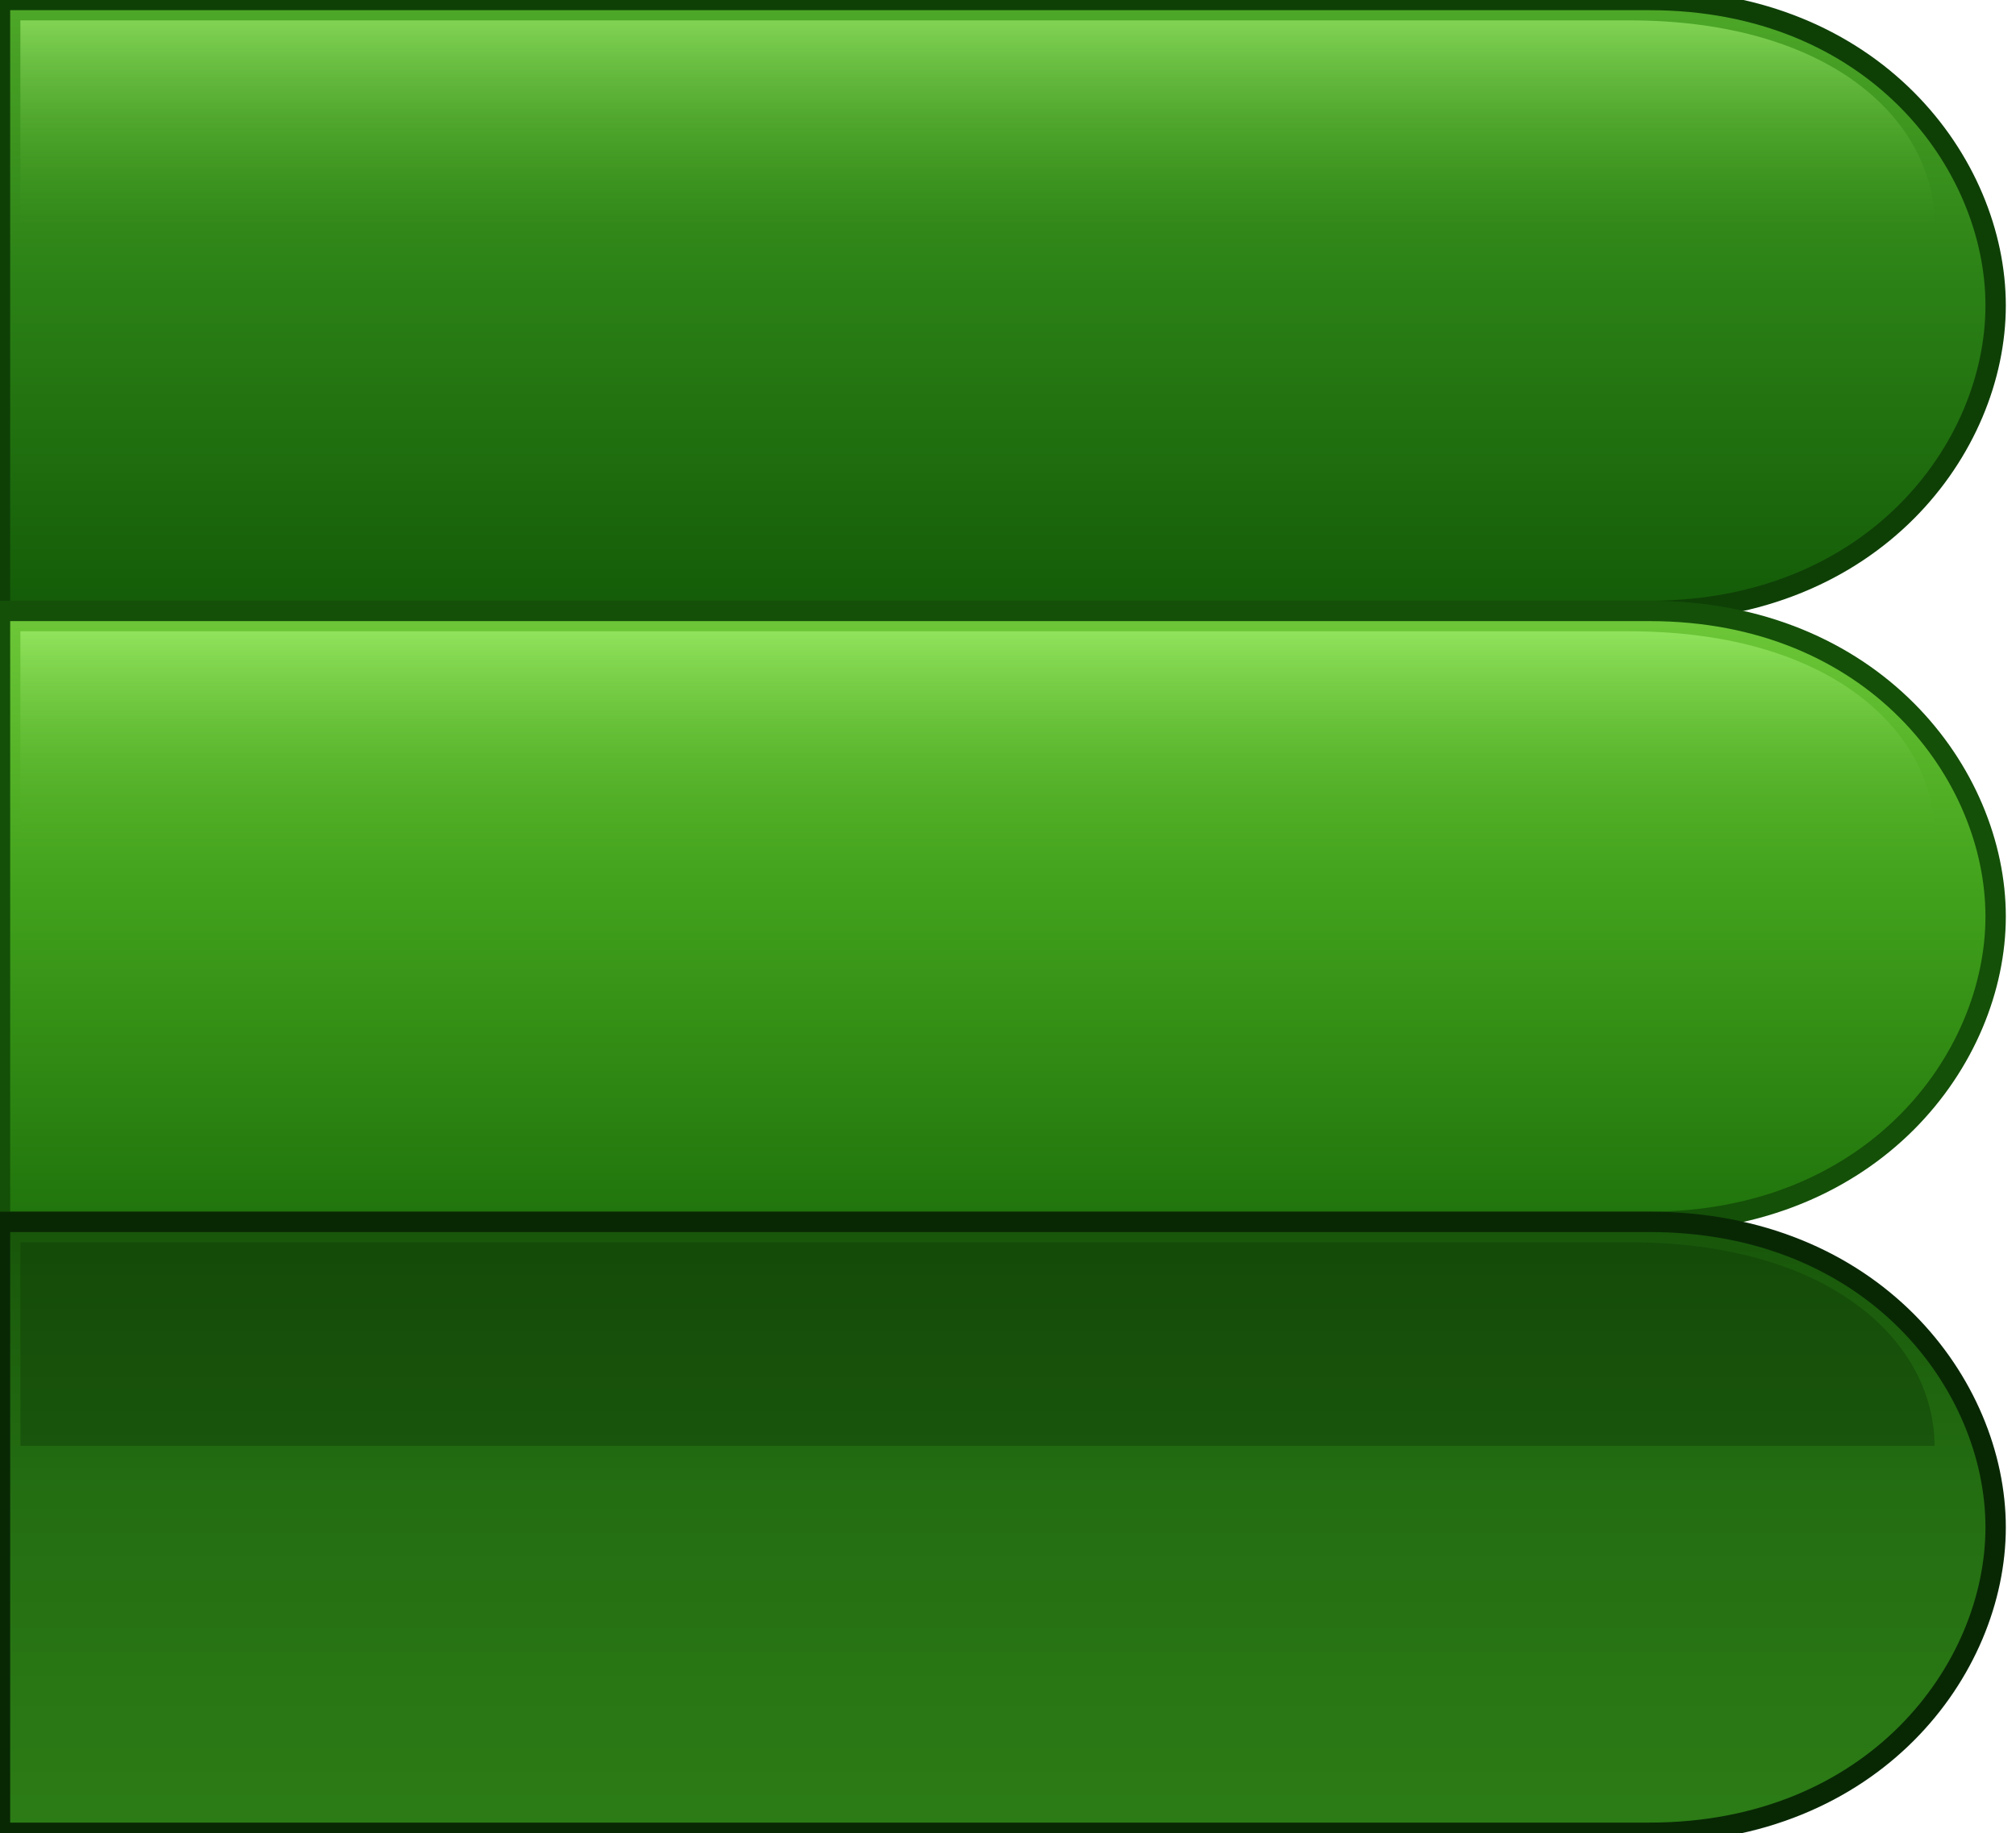
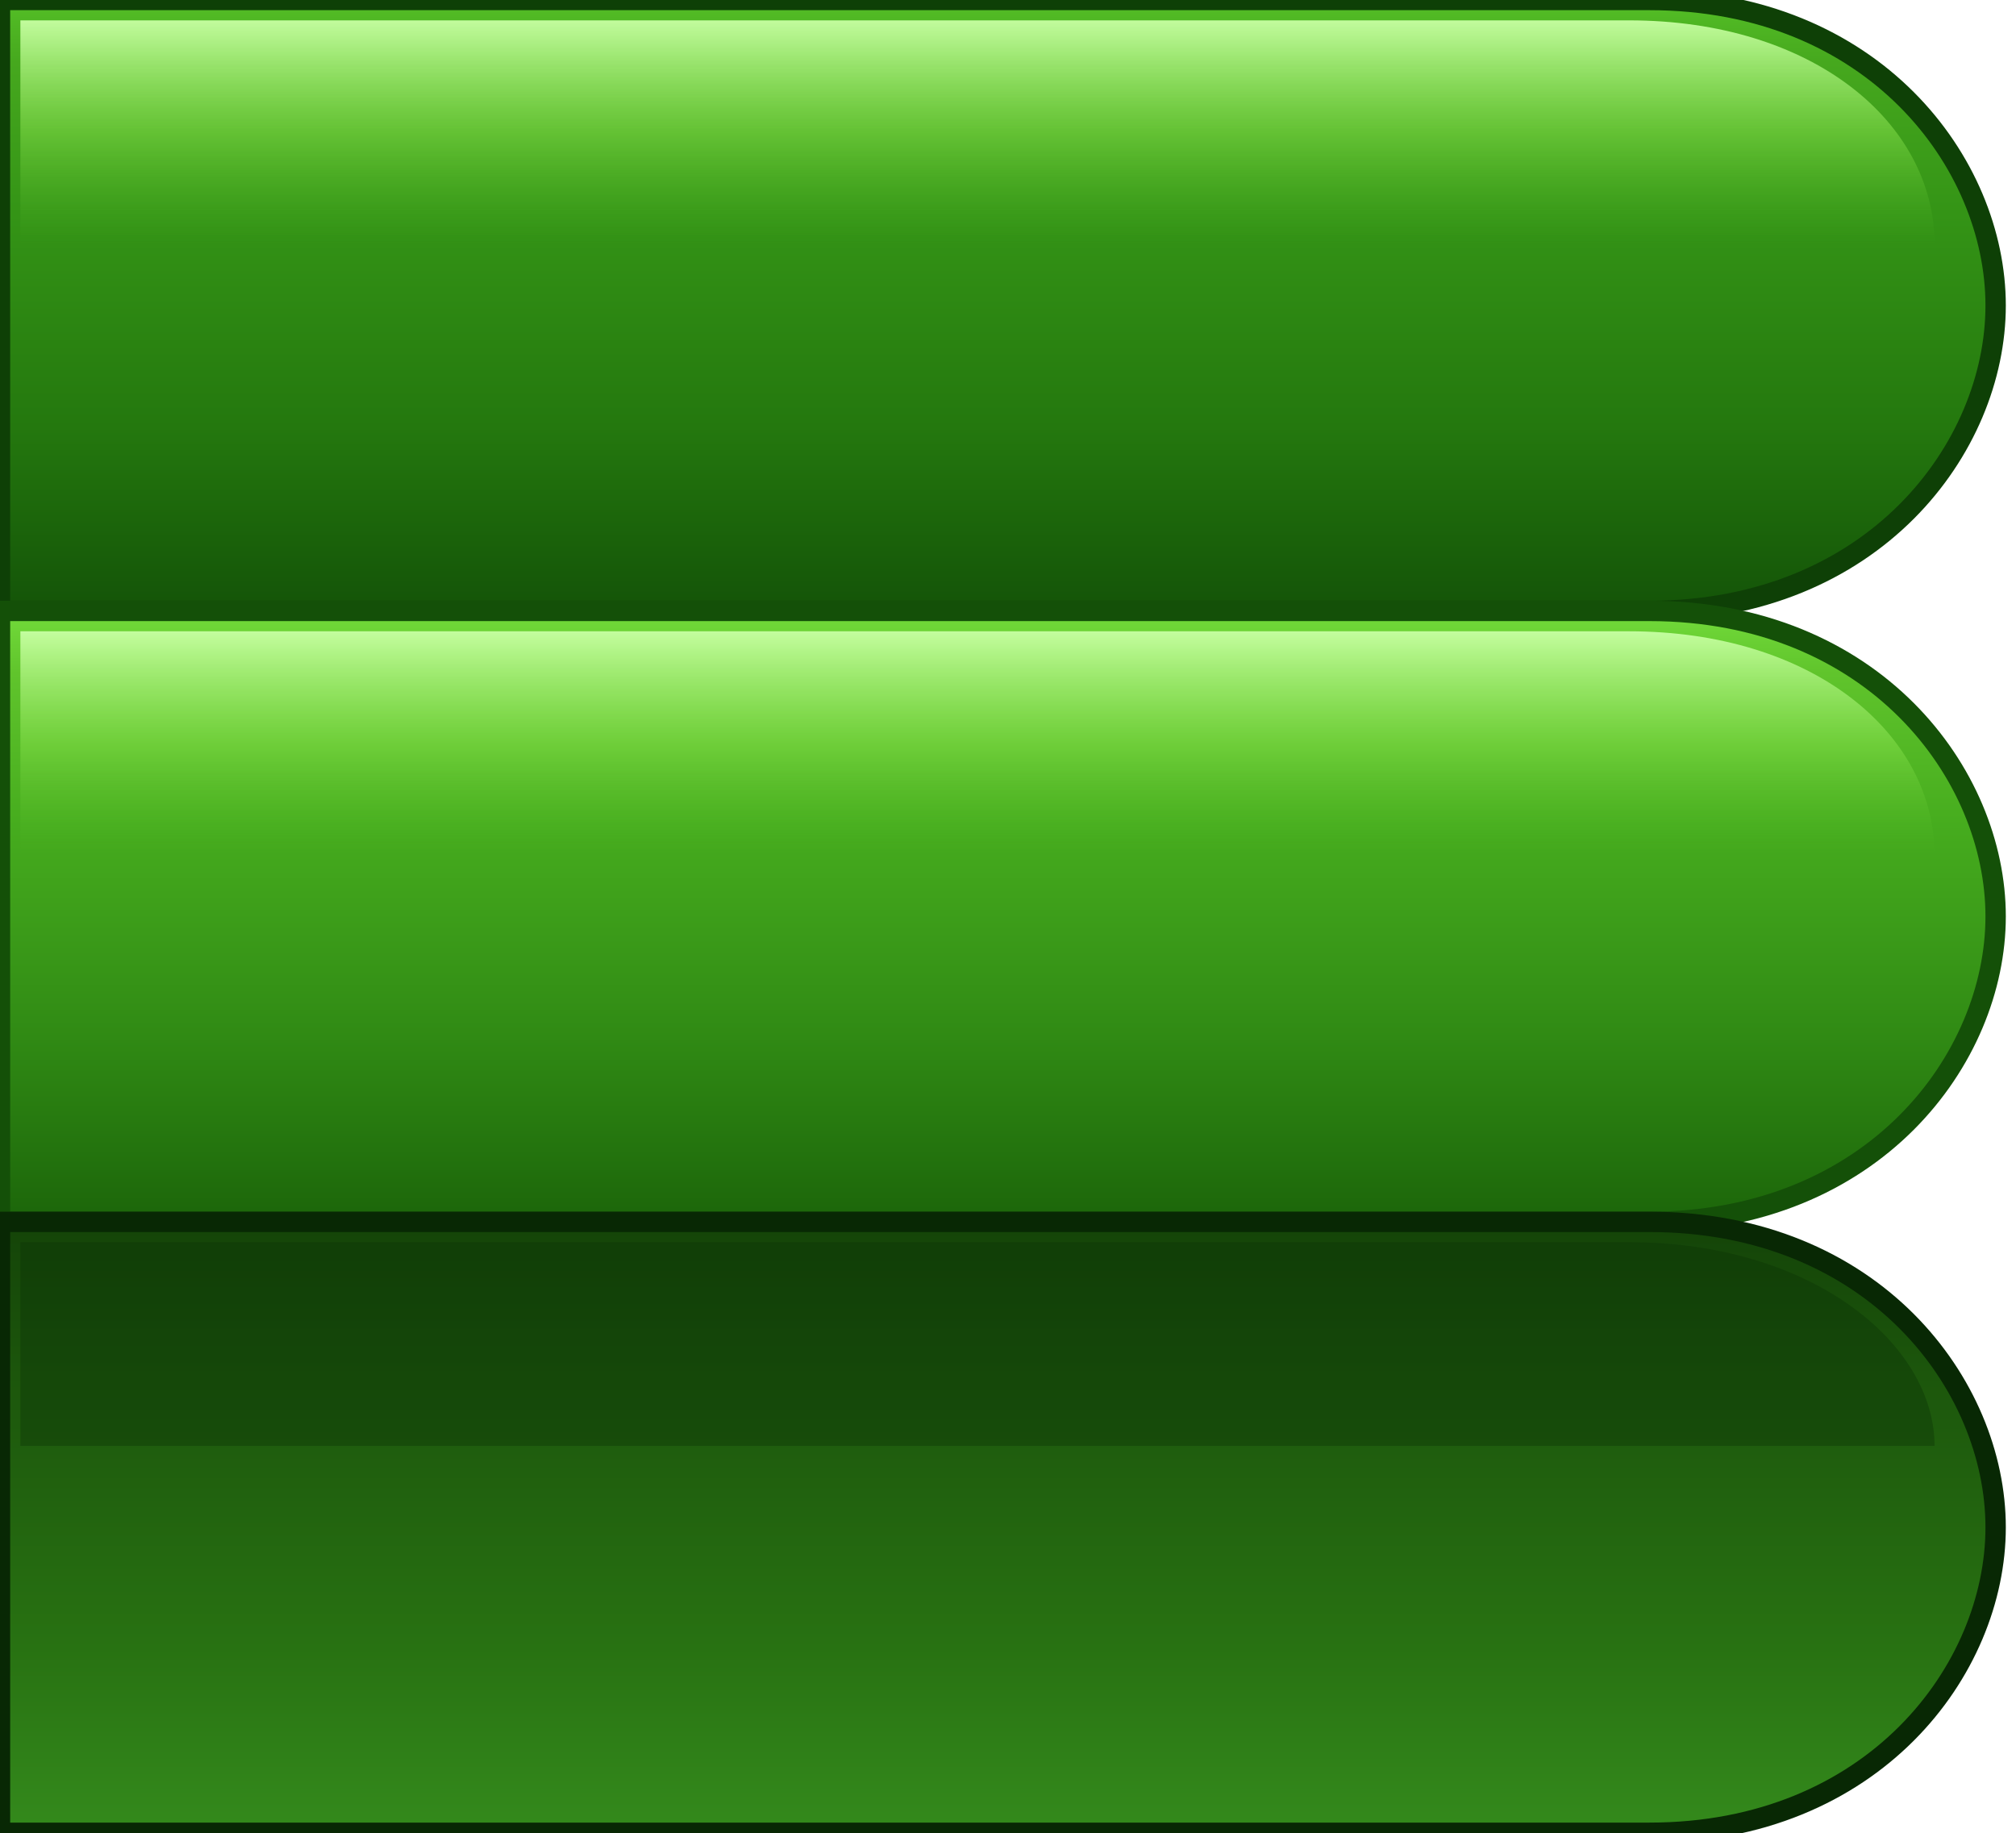
<svg xmlns="http://www.w3.org/2000/svg" width="99" height="90" viewBox="0 0 99 90">
  <defs>
-     <linearGradient id="normGrad" x1="0" y1="0" x2="0" y2="1">
-       <stop offset="0%" stop-color="#4ea828" />
-       <stop offset="45%" stop-color="#2c8216" />
-       <stop offset="100%" stop-color="#145c08" />
+     <linearGradient id="sbNorm" x1="0" y1="0" x2="0" y2="1">
+       <stop offset="0%" stop-color="#54be26" />
+       <stop offset="10%" stop-color="#46a81e" />
+       <stop offset="35%" stop-color="#349416" />
+       <stop offset="70%" stop-color="#24780e" />
+       <stop offset="100%" stop-color="#145408" />
    </linearGradient>
-     <linearGradient id="hotGrad" x1="0" y1="0" x2="0" y2="1">
-       <stop offset="0%" stop-color="#6ec838" />
-       <stop offset="45%" stop-color="#42a21c" />
-       <stop offset="100%" stop-color="#20740c" />
+     <linearGradient id="sbHot" x1="0" y1="0" x2="0" y2="1">
+       <stop offset="0%" stop-color="#72da3a" />
+       <stop offset="10%" stop-color="#60c42c" />
+       <stop offset="35%" stop-color="#46ac1e" />
+       <stop offset="70%" stop-color="#308a14" />
+       <stop offset="100%" stop-color="#1c660a" />
    </linearGradient>
-     <linearGradient id="pressGrad" x1="0" y1="0" x2="0" y2="1">
-       <stop offset="0%" stop-color="#18560a" />
-       <stop offset="45%" stop-color="#246e12" />
-       <stop offset="100%" stop-color="#2c7c16" />
+     <linearGradient id="sbPress" x1="0" y1="0" x2="0" y2="1">
+       <stop offset="0%" stop-color="#144408" />
+       <stop offset="25%" stop-color="#1c560c" />
+       <stop offset="70%" stop-color="#287212" />
+       <stop offset="100%" stop-color="#348a1c" />
    </linearGradient>
-     <linearGradient id="shineGrad" x1="0" y1="0" x2="0" y2="1">
-       <stop offset="0%" stop-color="#b4ff80" stop-opacity="0.85" />
-       <stop offset="100%" stop-color="#4ea828" stop-opacity="0" />
-     </linearGradient>
-     <linearGradient id="wineGrad" x1="0" y1="0" x2="0" y2="1">
-       <stop offset="0%" stop-color="#d41438" />
-       <stop offset="100%" stop-color="#7a0418" />
+     <linearGradient id="sbShine" x1="0" y1="0" x2="0" y2="1">
+       <stop offset="0%" stop-color="#c8ffa4" stop-opacity="0.95" />
+       <stop offset="50%" stop-color="#8ae44e" stop-opacity="0.5" />
+       <stop offset="100%" stop-color="#54be26" stop-opacity="0" />
    </linearGradient>
  </defs>
-   <path d="M 0 0 L 81 0 C 92 0 98 8 98 15 C 98 22 92 30 81 30 L 0 30 Z" fill="url(#normGrad)" stroke="#0e4006" stroke-width="1" />
-   <path d="M 1 1 L 80 1 C 90 1 95 6 95 11 L 1 11 Z" fill="url(#shineGrad)" opacity="0.6" />
-   <path d="M 0 30 L 81 30 C 92 30 98 38 98 45 C 98 52 92 60 81 60 L 0 60 Z" fill="url(#hotGrad)" stroke="#145008" stroke-width="1" />
-   <path d="M 1 31 L 80 31 C 90 31 95 36 95 41 L 1 41 Z" fill="url(#shineGrad)" opacity="0.6" />
-   <path d="M 0 60 L 81 60 C 92 60 98 68 98 75 C 98 82 92 90 81 90 L 0 90 Z" fill="url(#pressGrad)" stroke="#082804" stroke-width="1" />
-   <path d="M 1 61 L 80 61 C 90 61 95 66 95 71 L 1 71 Z" fill="#0c3804" opacity="0.4" />
+   <path d="M 0 0 L 81 0 C 92 0 98 8 98 15 C 98 22 92 30 81 30 L 0 30 Z" fill="url(#sbNorm)" stroke="#0e4006" stroke-width="1" />
+   <path d="M 1 1 L 80 1 C 89 1 95 6 95 12 L 1 12 Z" fill="url(#sbShine)" />
+   <path d="M 0 30 L 81 30 C 92 30 98 38 98 45 C 98 52 92 60 81 60 L 0 60 Z" fill="url(#sbHot)" stroke="#145008" stroke-width="1" />
+   <path d="M 1 31 L 80 31 C 89 31 95 36 95 42 L 1 42 Z" fill="url(#sbShine)" />
+   <path d="M 0 60 L 81 60 C 92 60 98 68 98 75 C 98 82 92 90 81 90 L 0 90 Z" fill="url(#sbPress)" stroke="#082804" stroke-width="1" />
+   <path d="M 1 61 L 80 61 C 89 61 95 66 95 71 L 1 71 Z" fill="#0a3204" opacity="0.4" />
</svg>
